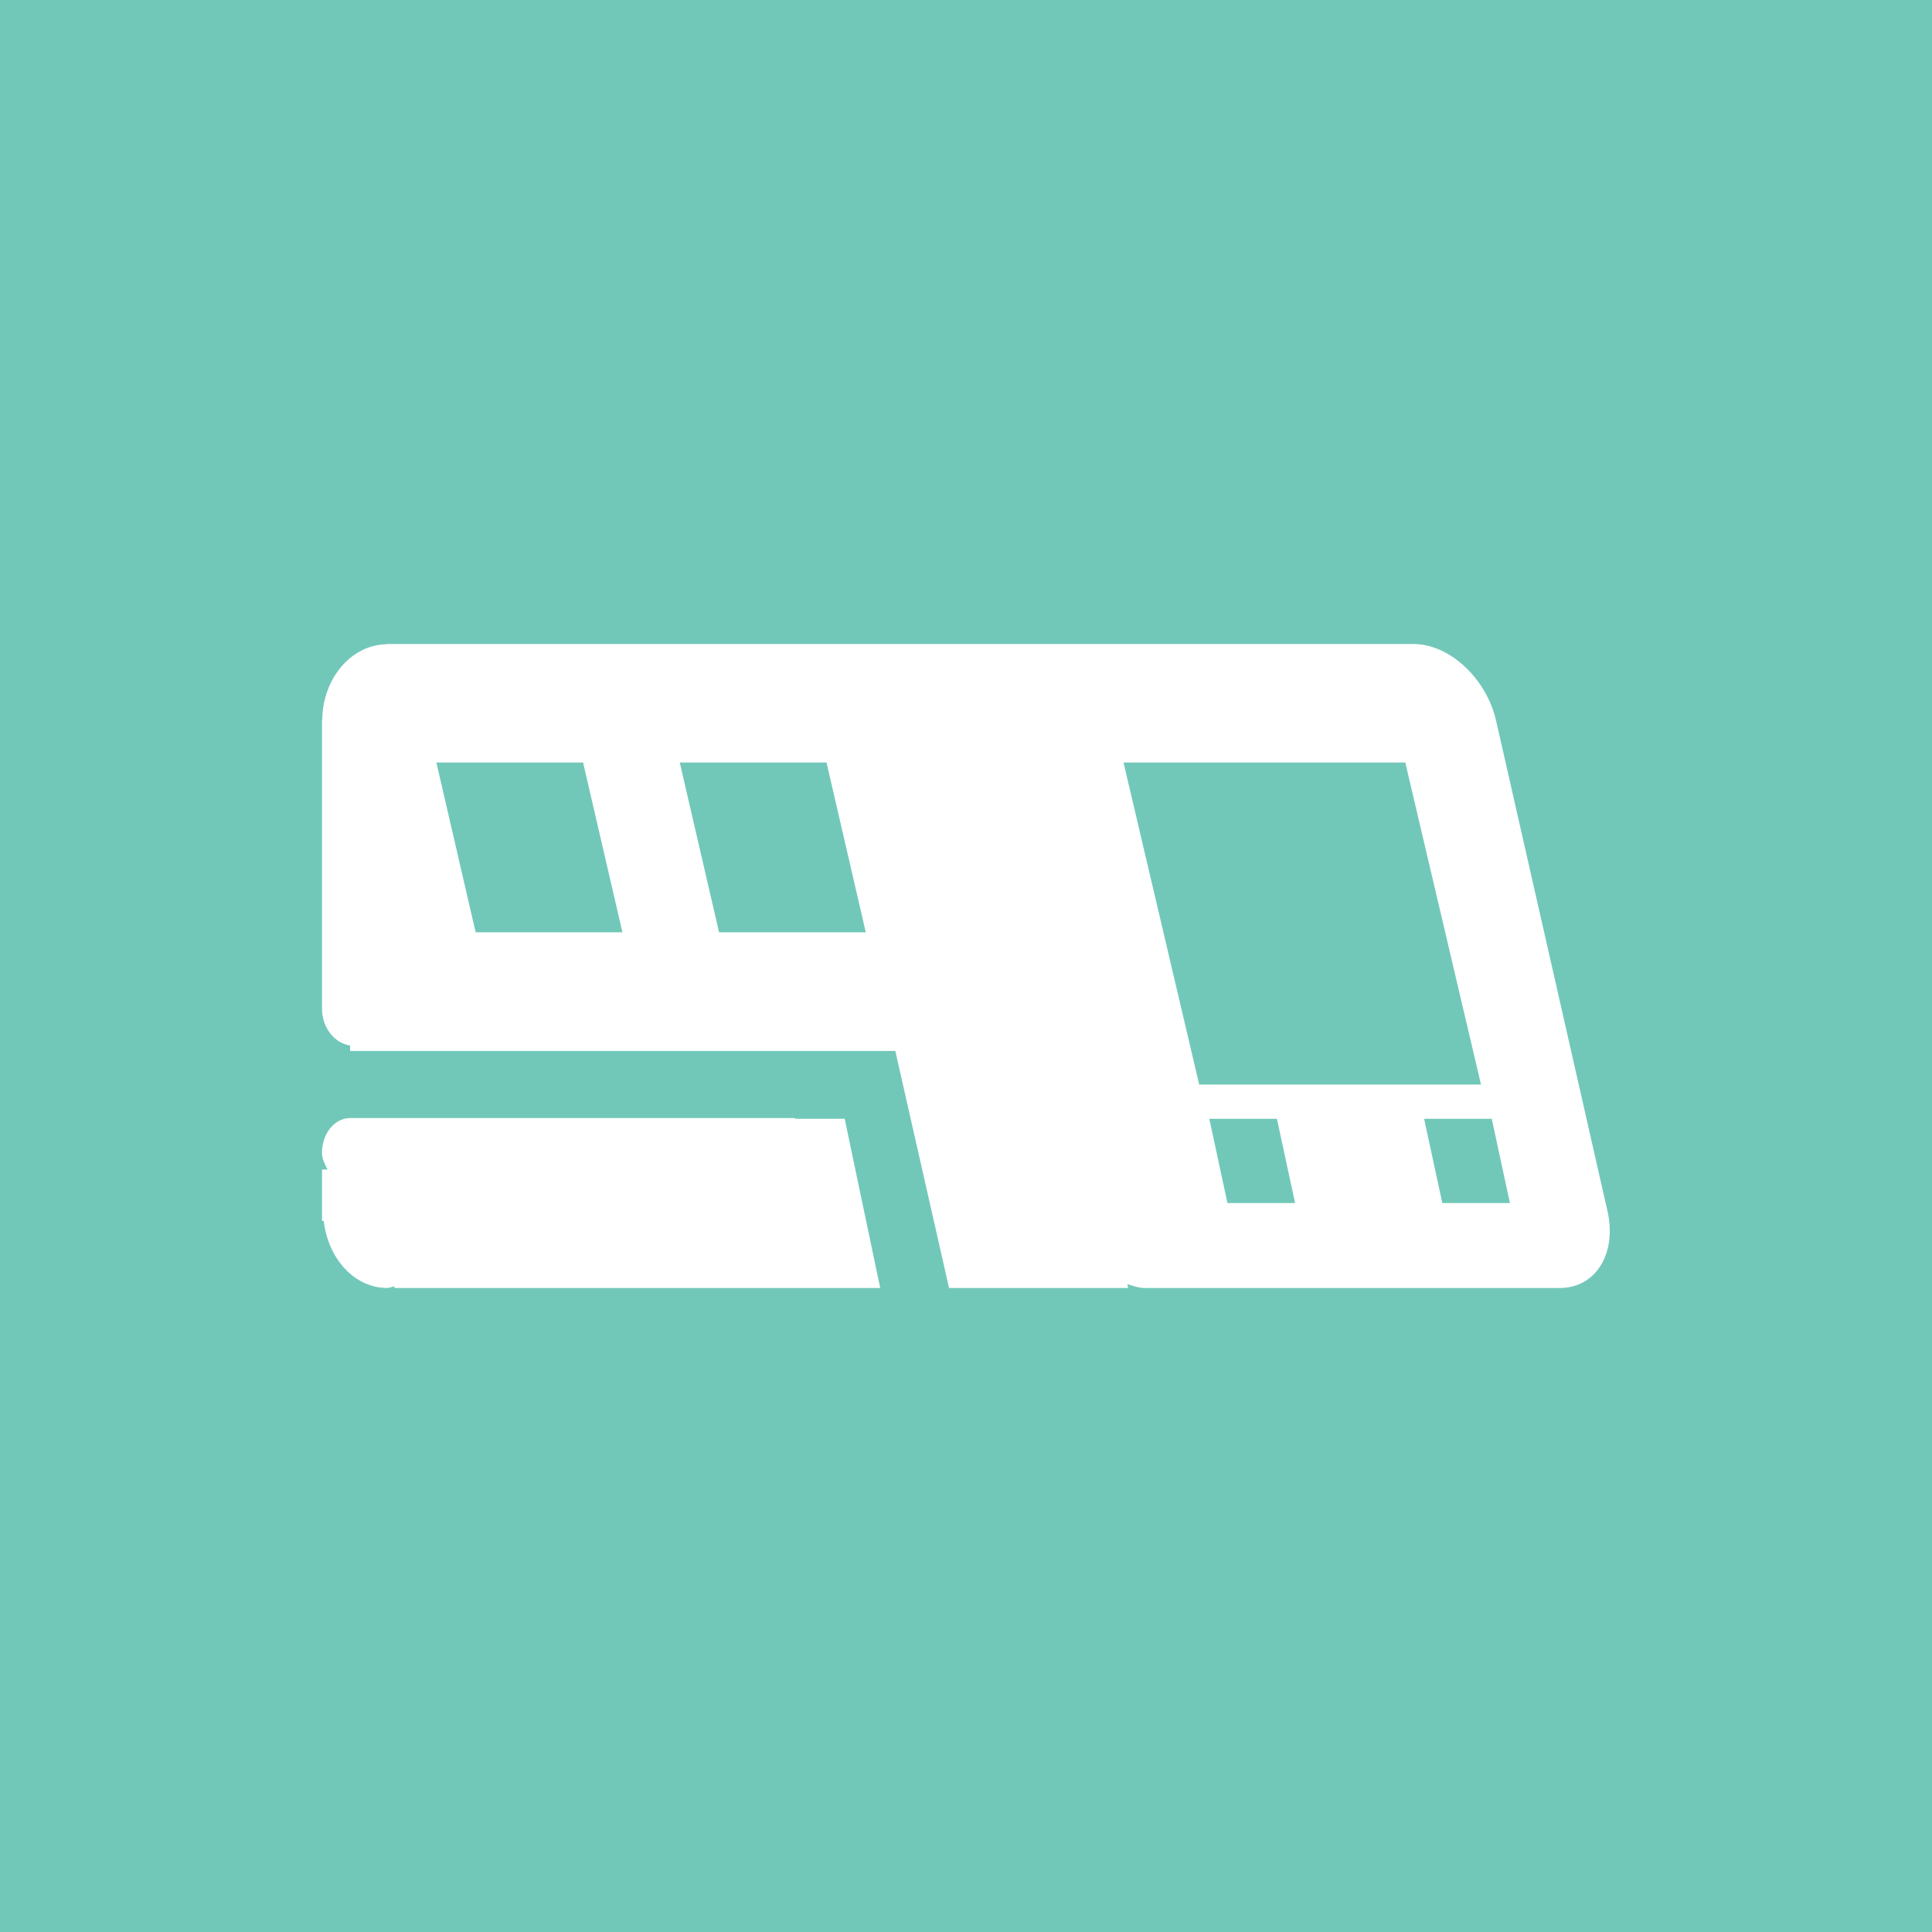
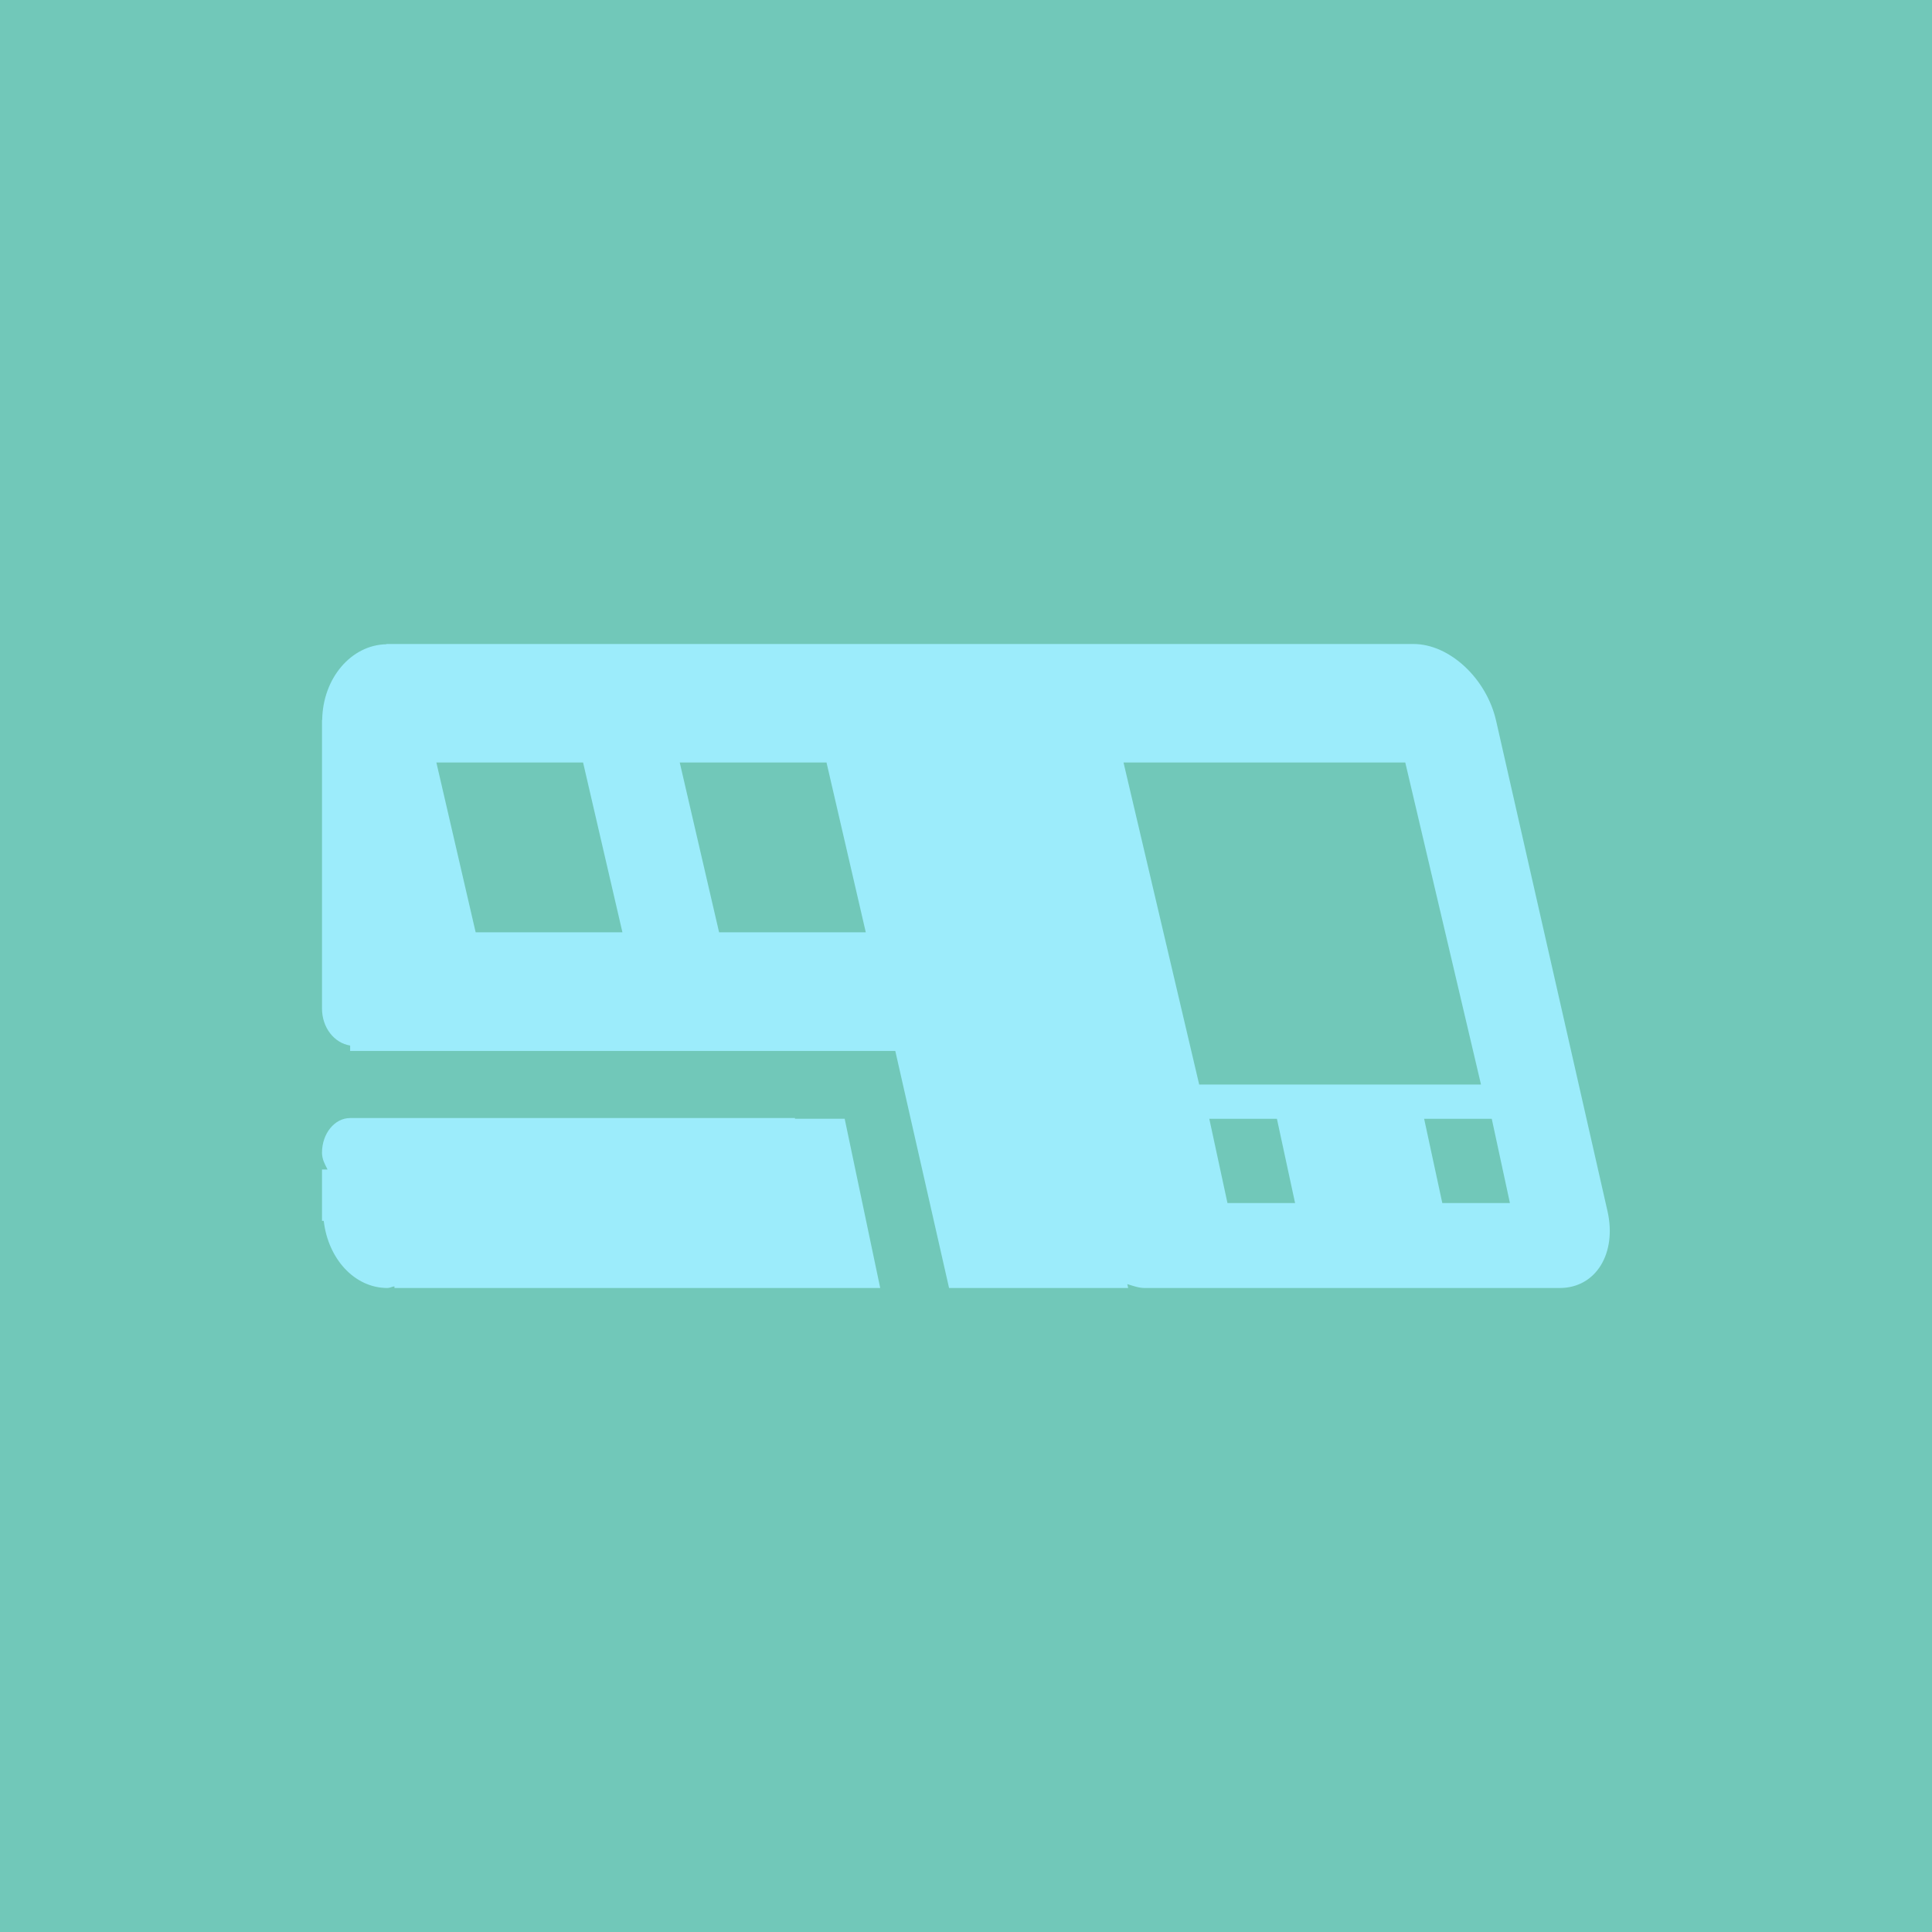
<svg xmlns="http://www.w3.org/2000/svg" height="30" width="30">
  <g fill-rule="evenodd">
    <path d="m30 14.999v15.001h-30v-30h30z" fill="#71c8b9" />
-     <path d="m24.22 20h-6.449c-.089 0-.178-.034-.266-.06l.013.06h-2.781l-.835-3.681h-8.465v-.084c-.245-.038-.437-.276-.437-.575v-4.48h.003c.008-.646.449-1.166.997-1.176v-.004h15.949c.559 0 1.134.535 1.283 1.194l1.729 7.612c.149.659-.182 1.194-.741 1.194zm-15.166-8.16h-2.278l.61 2.637h2.279zm3.78 0h-2.279l.611 2.637h2.278zm6.226 6.841h1.05l-.282-1.308h-1.05zm2.761-6.841h-4.375l1.175 5.001h4.376zm1.343 5.533h-1.05l.282 1.308h1.05zm-17.727-.012h6.907v.011h.772l.552 2.628h-7.543v-.026c-.038.005-.071.026-.109.026-.514 0-.922-.457-.989-1.042h-.027v-.798h.086c-.041-.081-.086-.159-.086-.261 0-.297.196-.538.437-.538z" fill="#fff" />
+     <path d="m24.22 20h-6.449c-.089 0-.178-.034-.266-.06l.013.06h-2.781l-.835-3.681h-8.465v-.084c-.245-.038-.437-.276-.437-.575v-4.48h.003c.008-.646.449-1.166.997-1.176v-.004h15.949c.559 0 1.134.535 1.283 1.194l1.729 7.612c.149.659-.182 1.194-.741 1.194zm-15.166-8.16h-2.278l.61 2.637h2.279zm3.78 0h-2.279l.611 2.637h2.278zm6.226 6.841h1.05l-.282-1.308h-1.05zm2.761-6.841h-4.375l1.175 5.001h4.376zm1.343 5.533h-1.05l.282 1.308h1.05zm-17.727-.012h6.907v.011h.772l.552 2.628h-7.543v-.026c-.038.005-.071.026-.109.026-.514 0-.922-.457-.989-1.042h-.027v-.798h.086c-.041-.081-.086-.159-.086-.261 0-.297.196-.538.437-.538z" fill="#9CECFB" />
  </g>
</svg>
